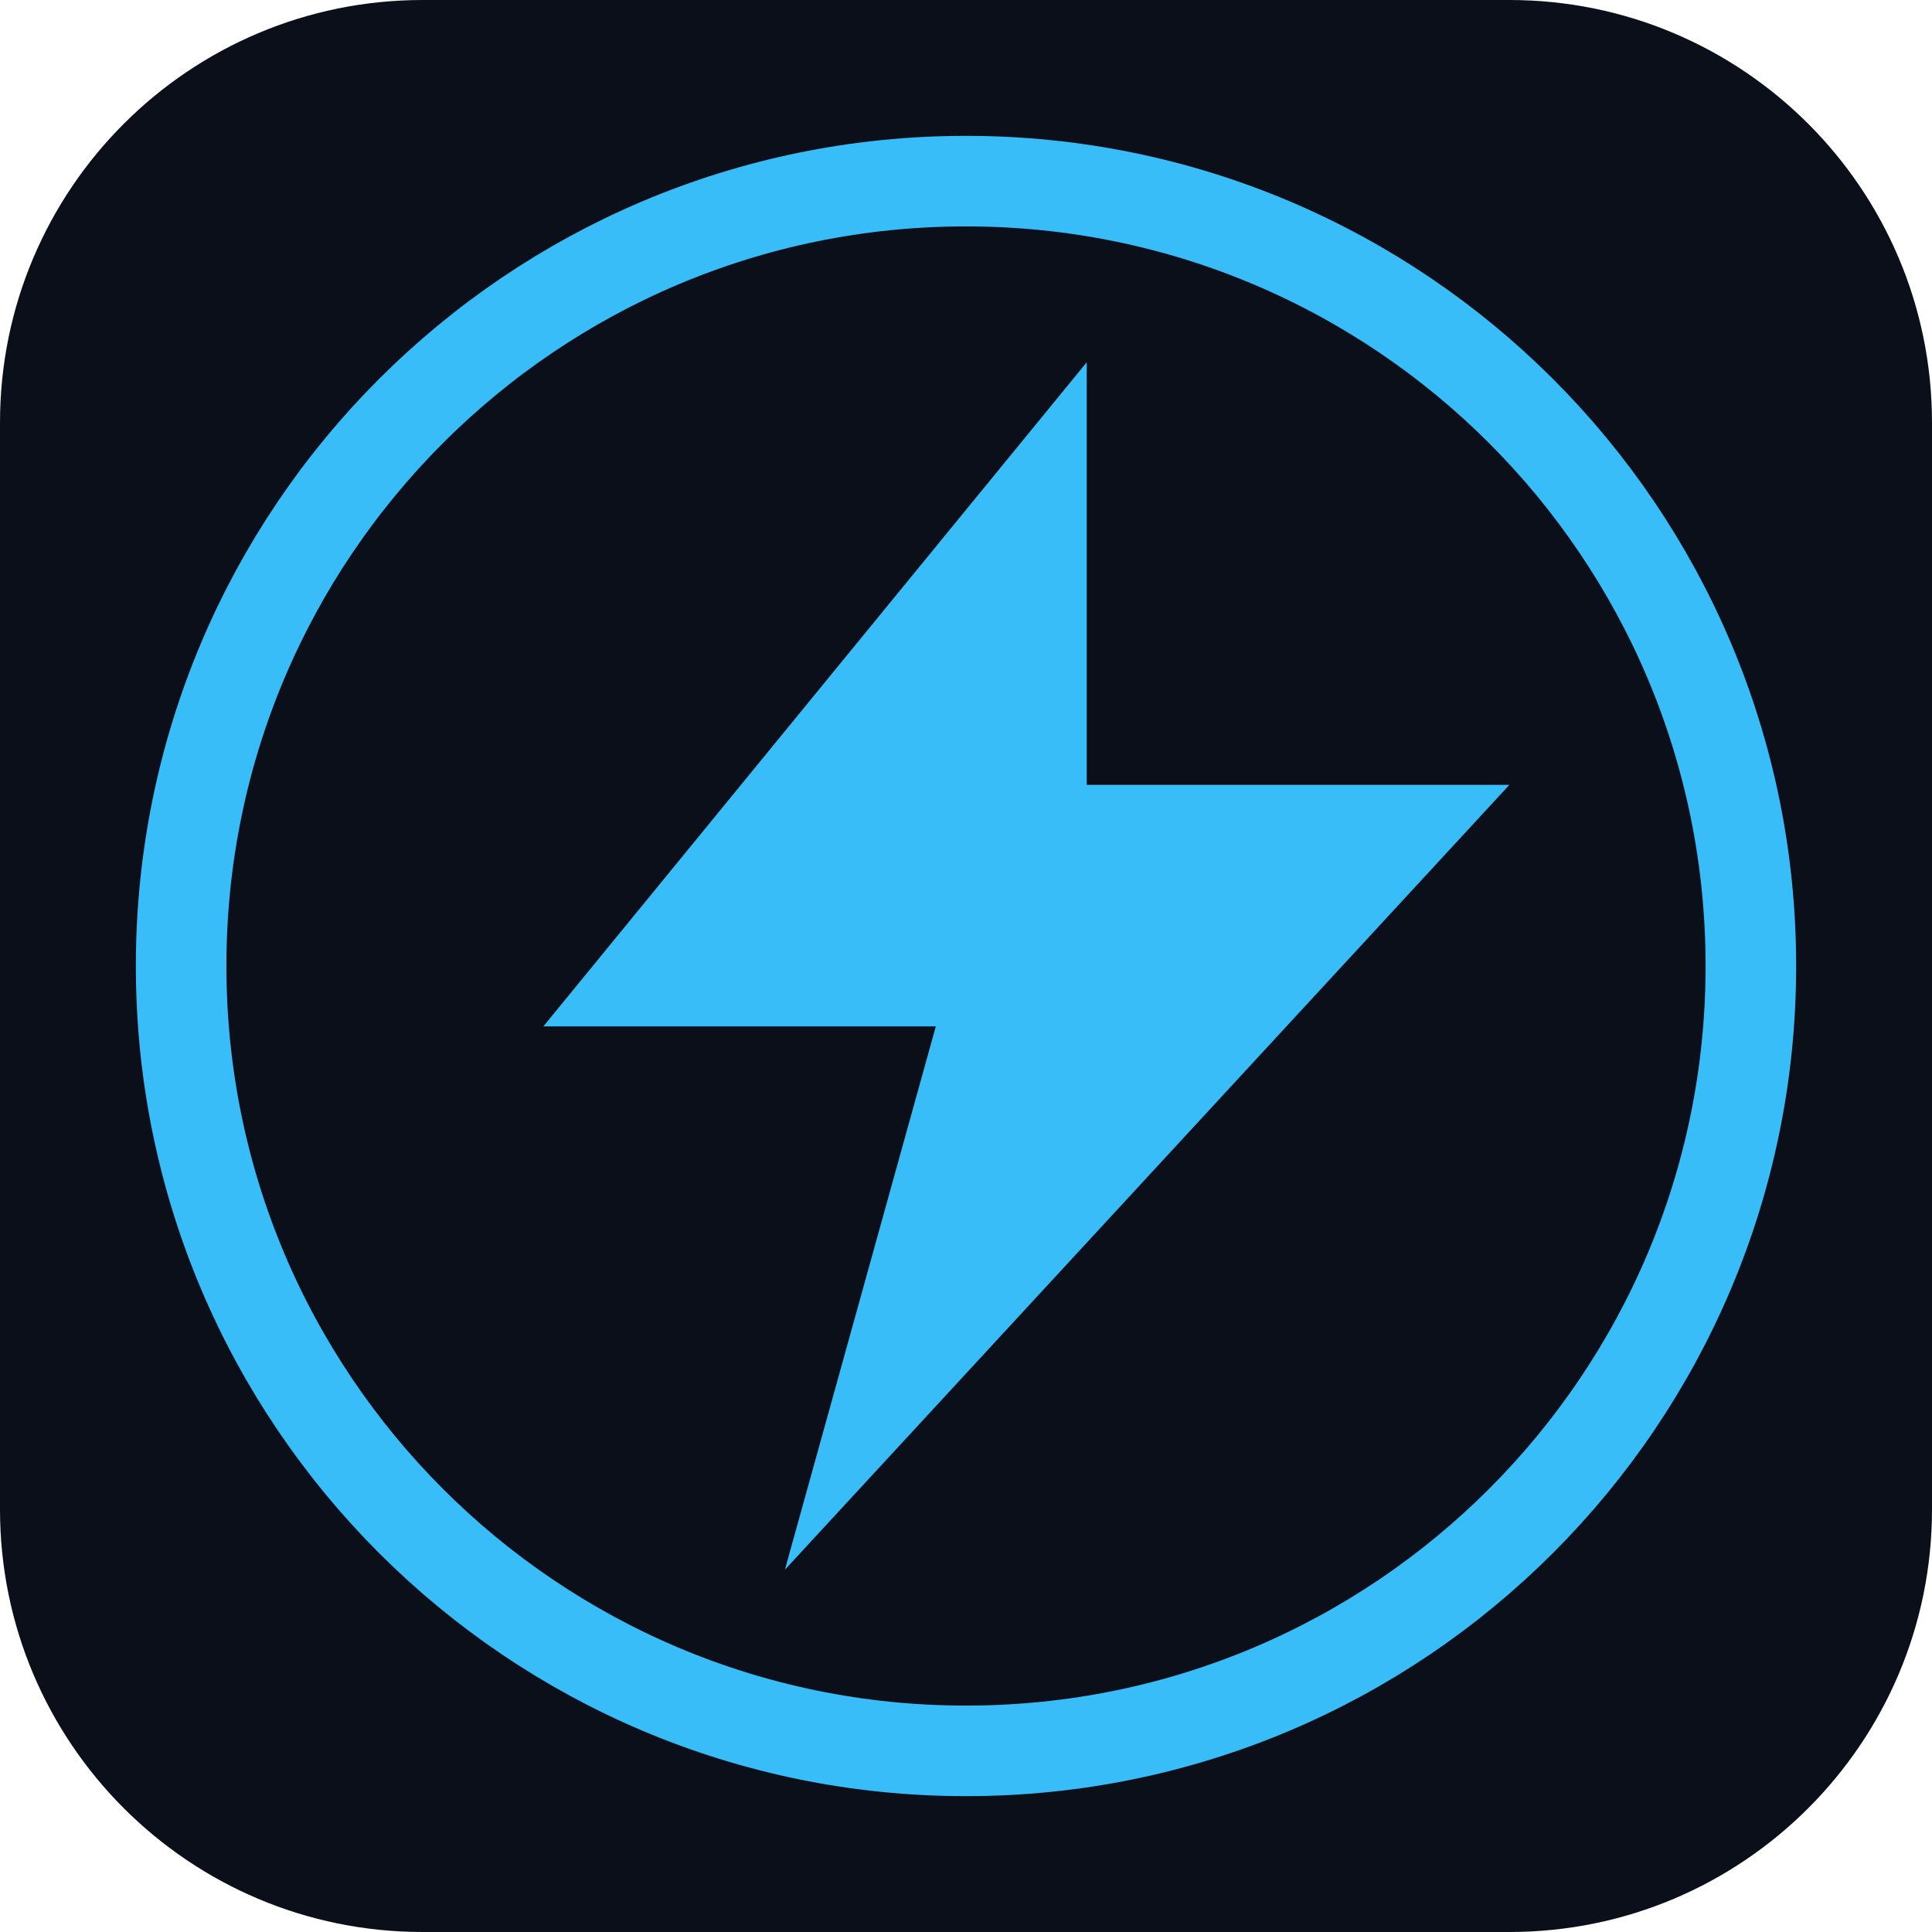
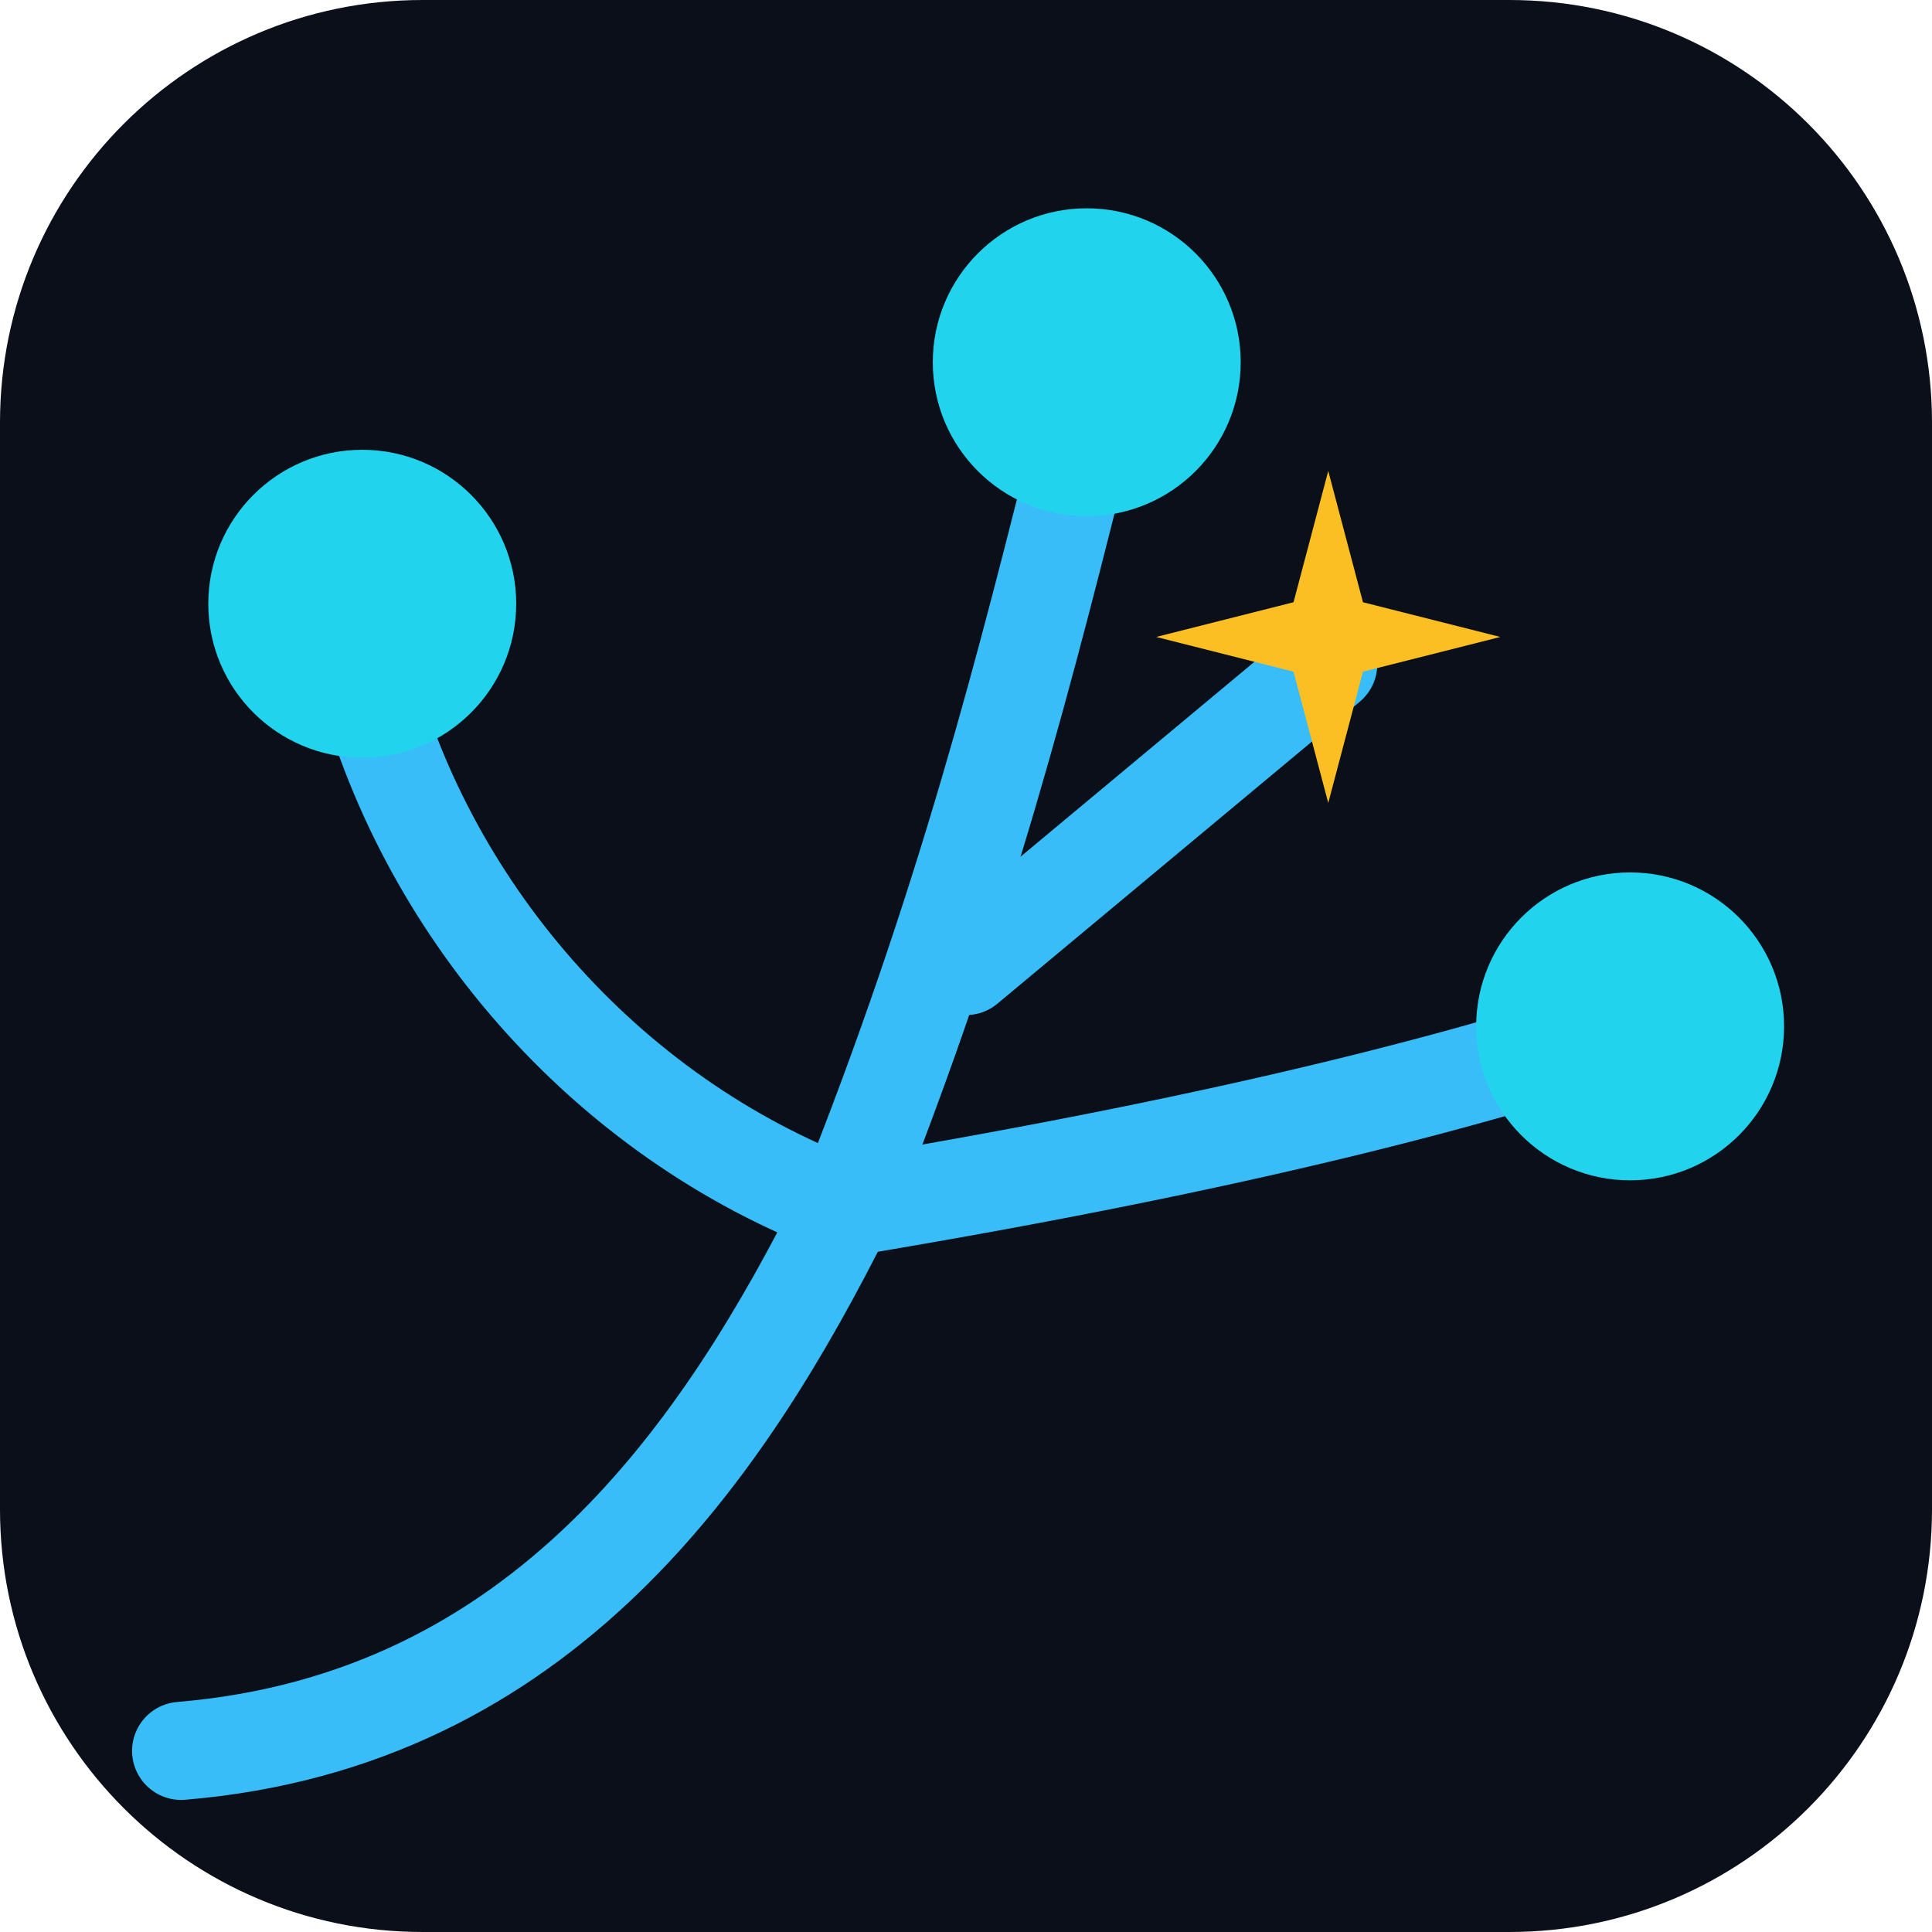
- <svg xmlns="http://www.w3.org/2000/svg" viewBox="0 0 64 64">
+ <svg xmlns="http://www.w3.org/2000/svg" viewBox="0 0 64 64" fill="none">
  <rect width="64" height="64" rx="14" fill="#0b0f19" />
-   <circle cx="32" cy="32" r="26" fill="none" stroke="#38bdf8" stroke-width="3" />
-   <path d="M36 12L18 34h13l-5 18 24-26H36z" fill="#38bdf8" />
+   <g transform="translate(0 2)" stroke="#38bdf8" stroke-width="3.25" stroke-linecap="round" stroke-linejoin="round">
+     <path d="M6 56c12-1 18-10 22-18" />
+     <path d="M28 38c-8-3-14-10-16-18" />
+     <path d="M28 38c4-10 6-18 8-26" />
+     <path d="M28 38c12-2 20-4 26-6" />
+     <path d="M32 30l12-10" />
+   </g>
+   <circle cx="12" cy="20" r="5.1" fill="#22d3ee" />
+   <circle cx="36" cy="12" r="5.1" fill="#22d3ee" />
+   <circle cx="54" cy="34" r="5.1" fill="#22d3ee" />
+   <path d="M44 15.6l1.15 4.35 4.55 1.15-4.55 1.15-1.15 4.35-1.15-4.35-4.55-1.15 4.55-1.15z" fill="#fbbf24" />
</svg>
